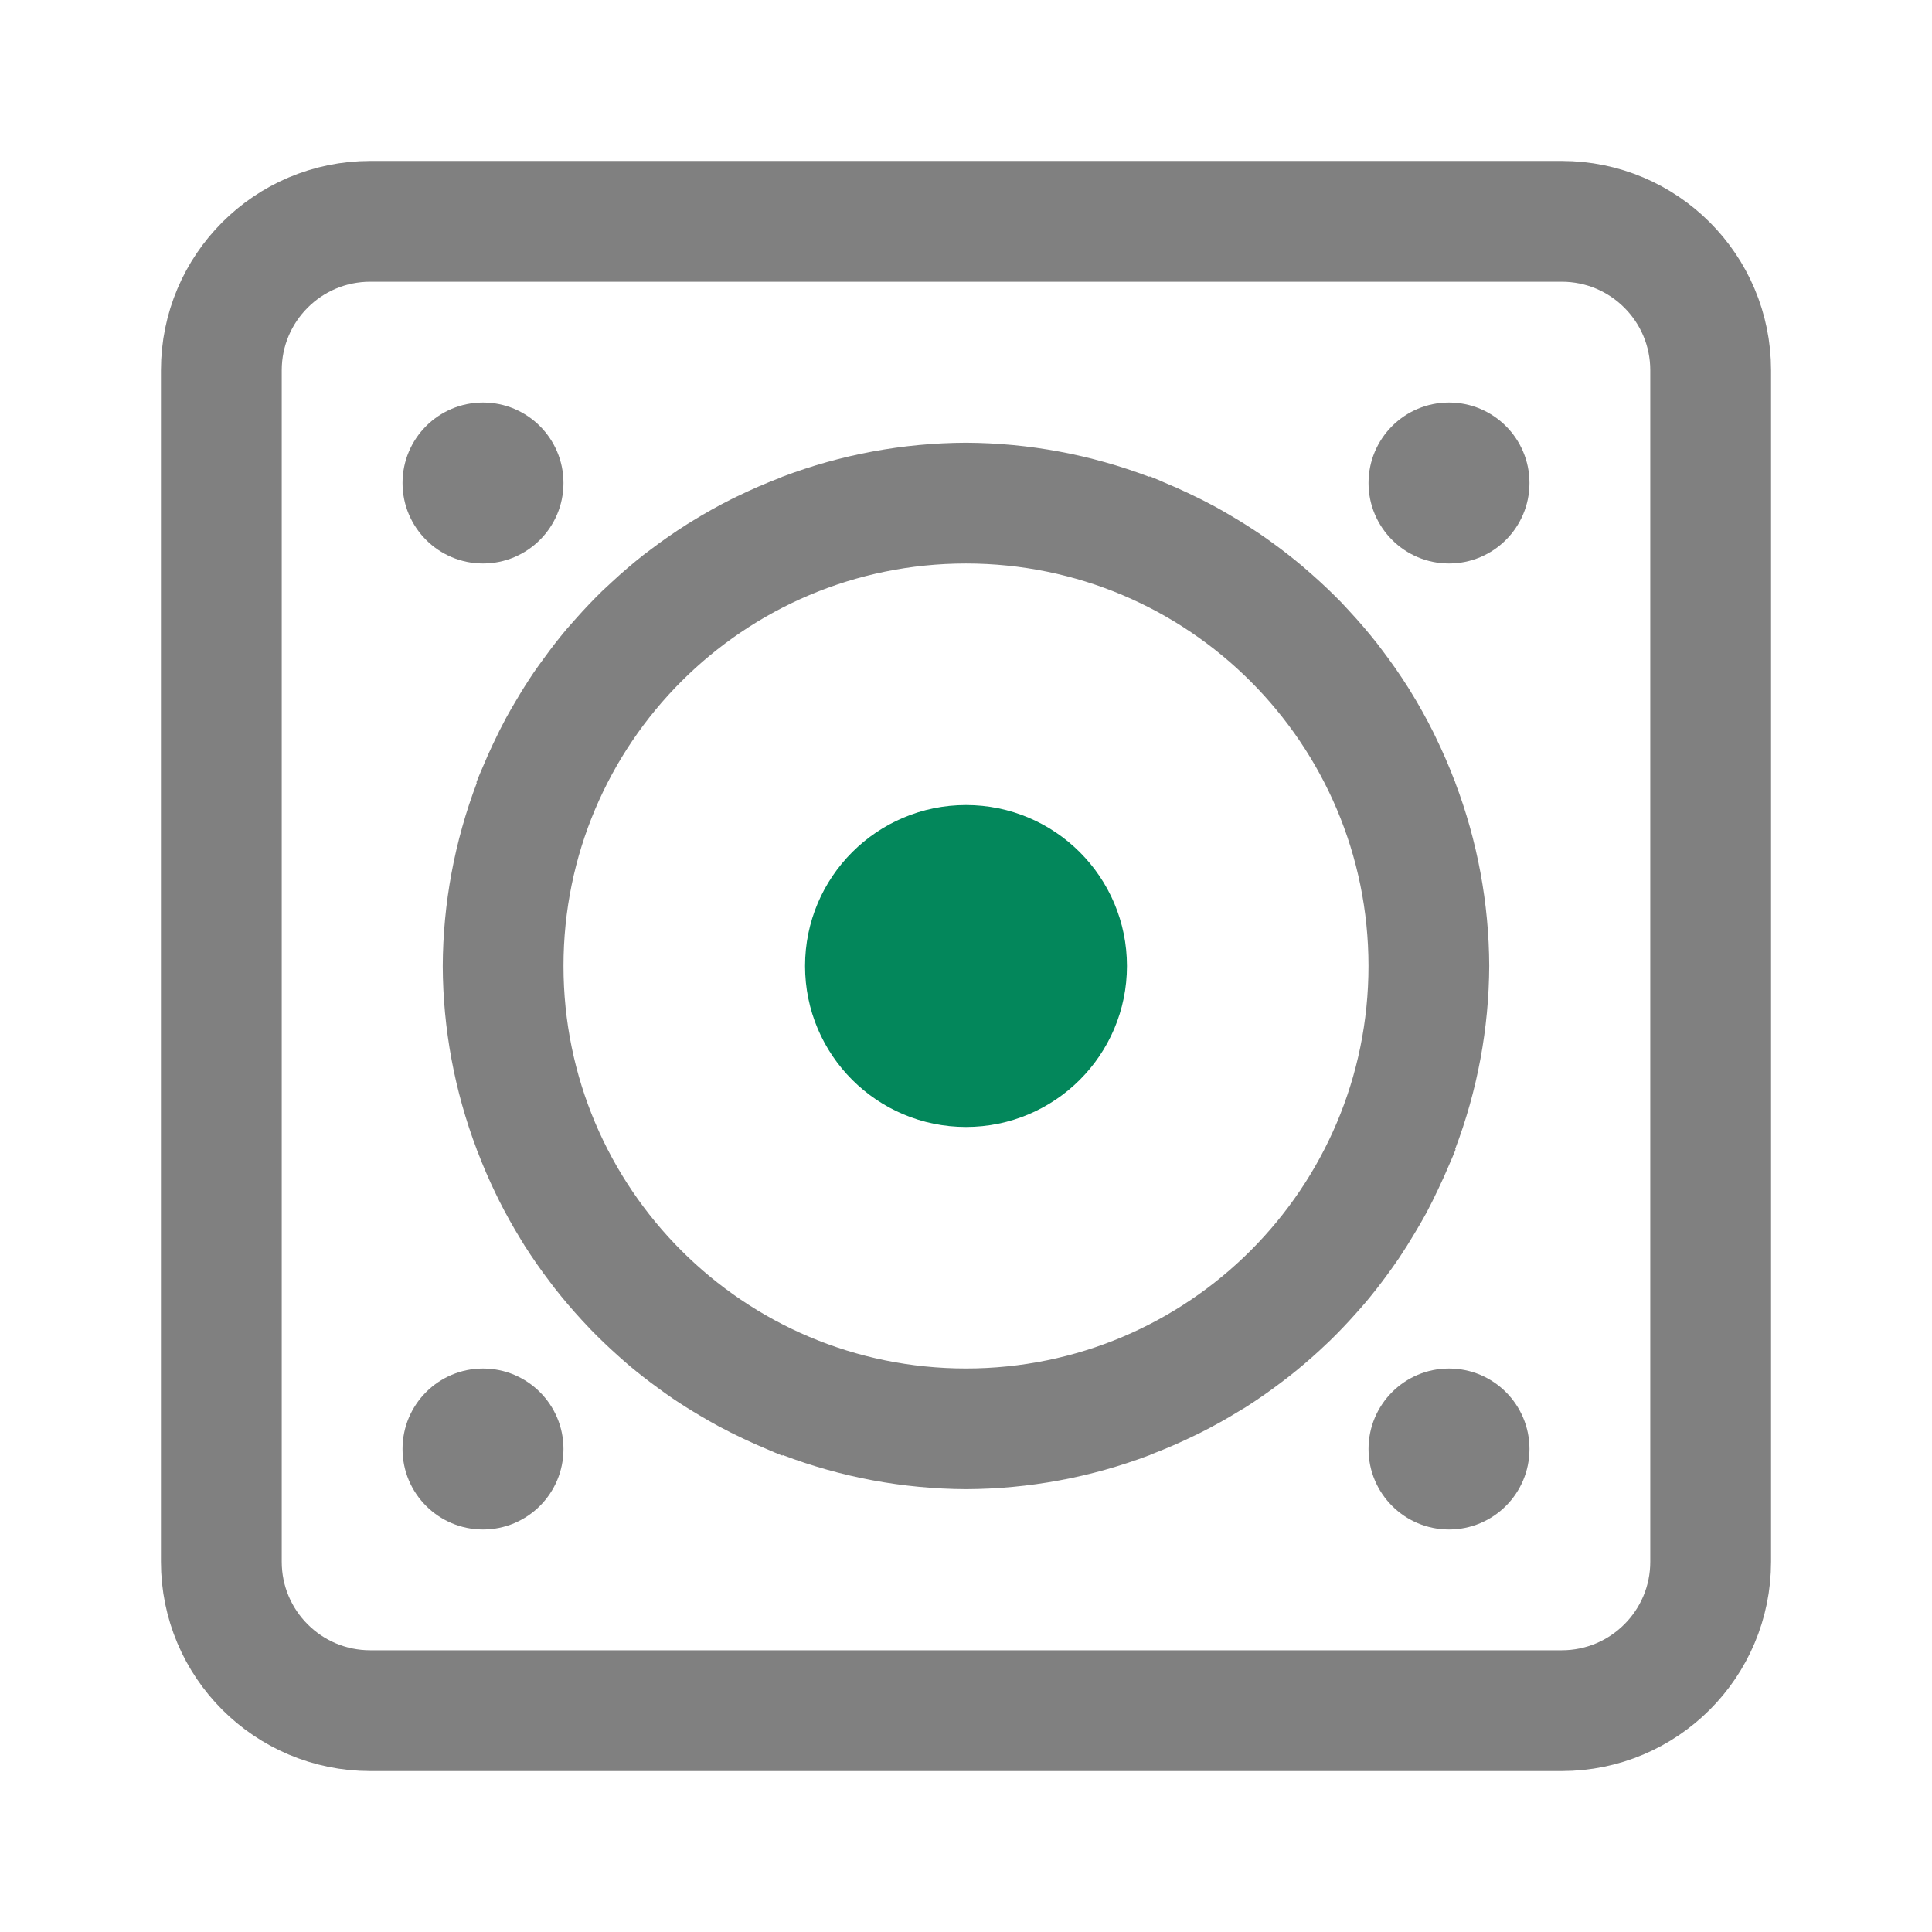
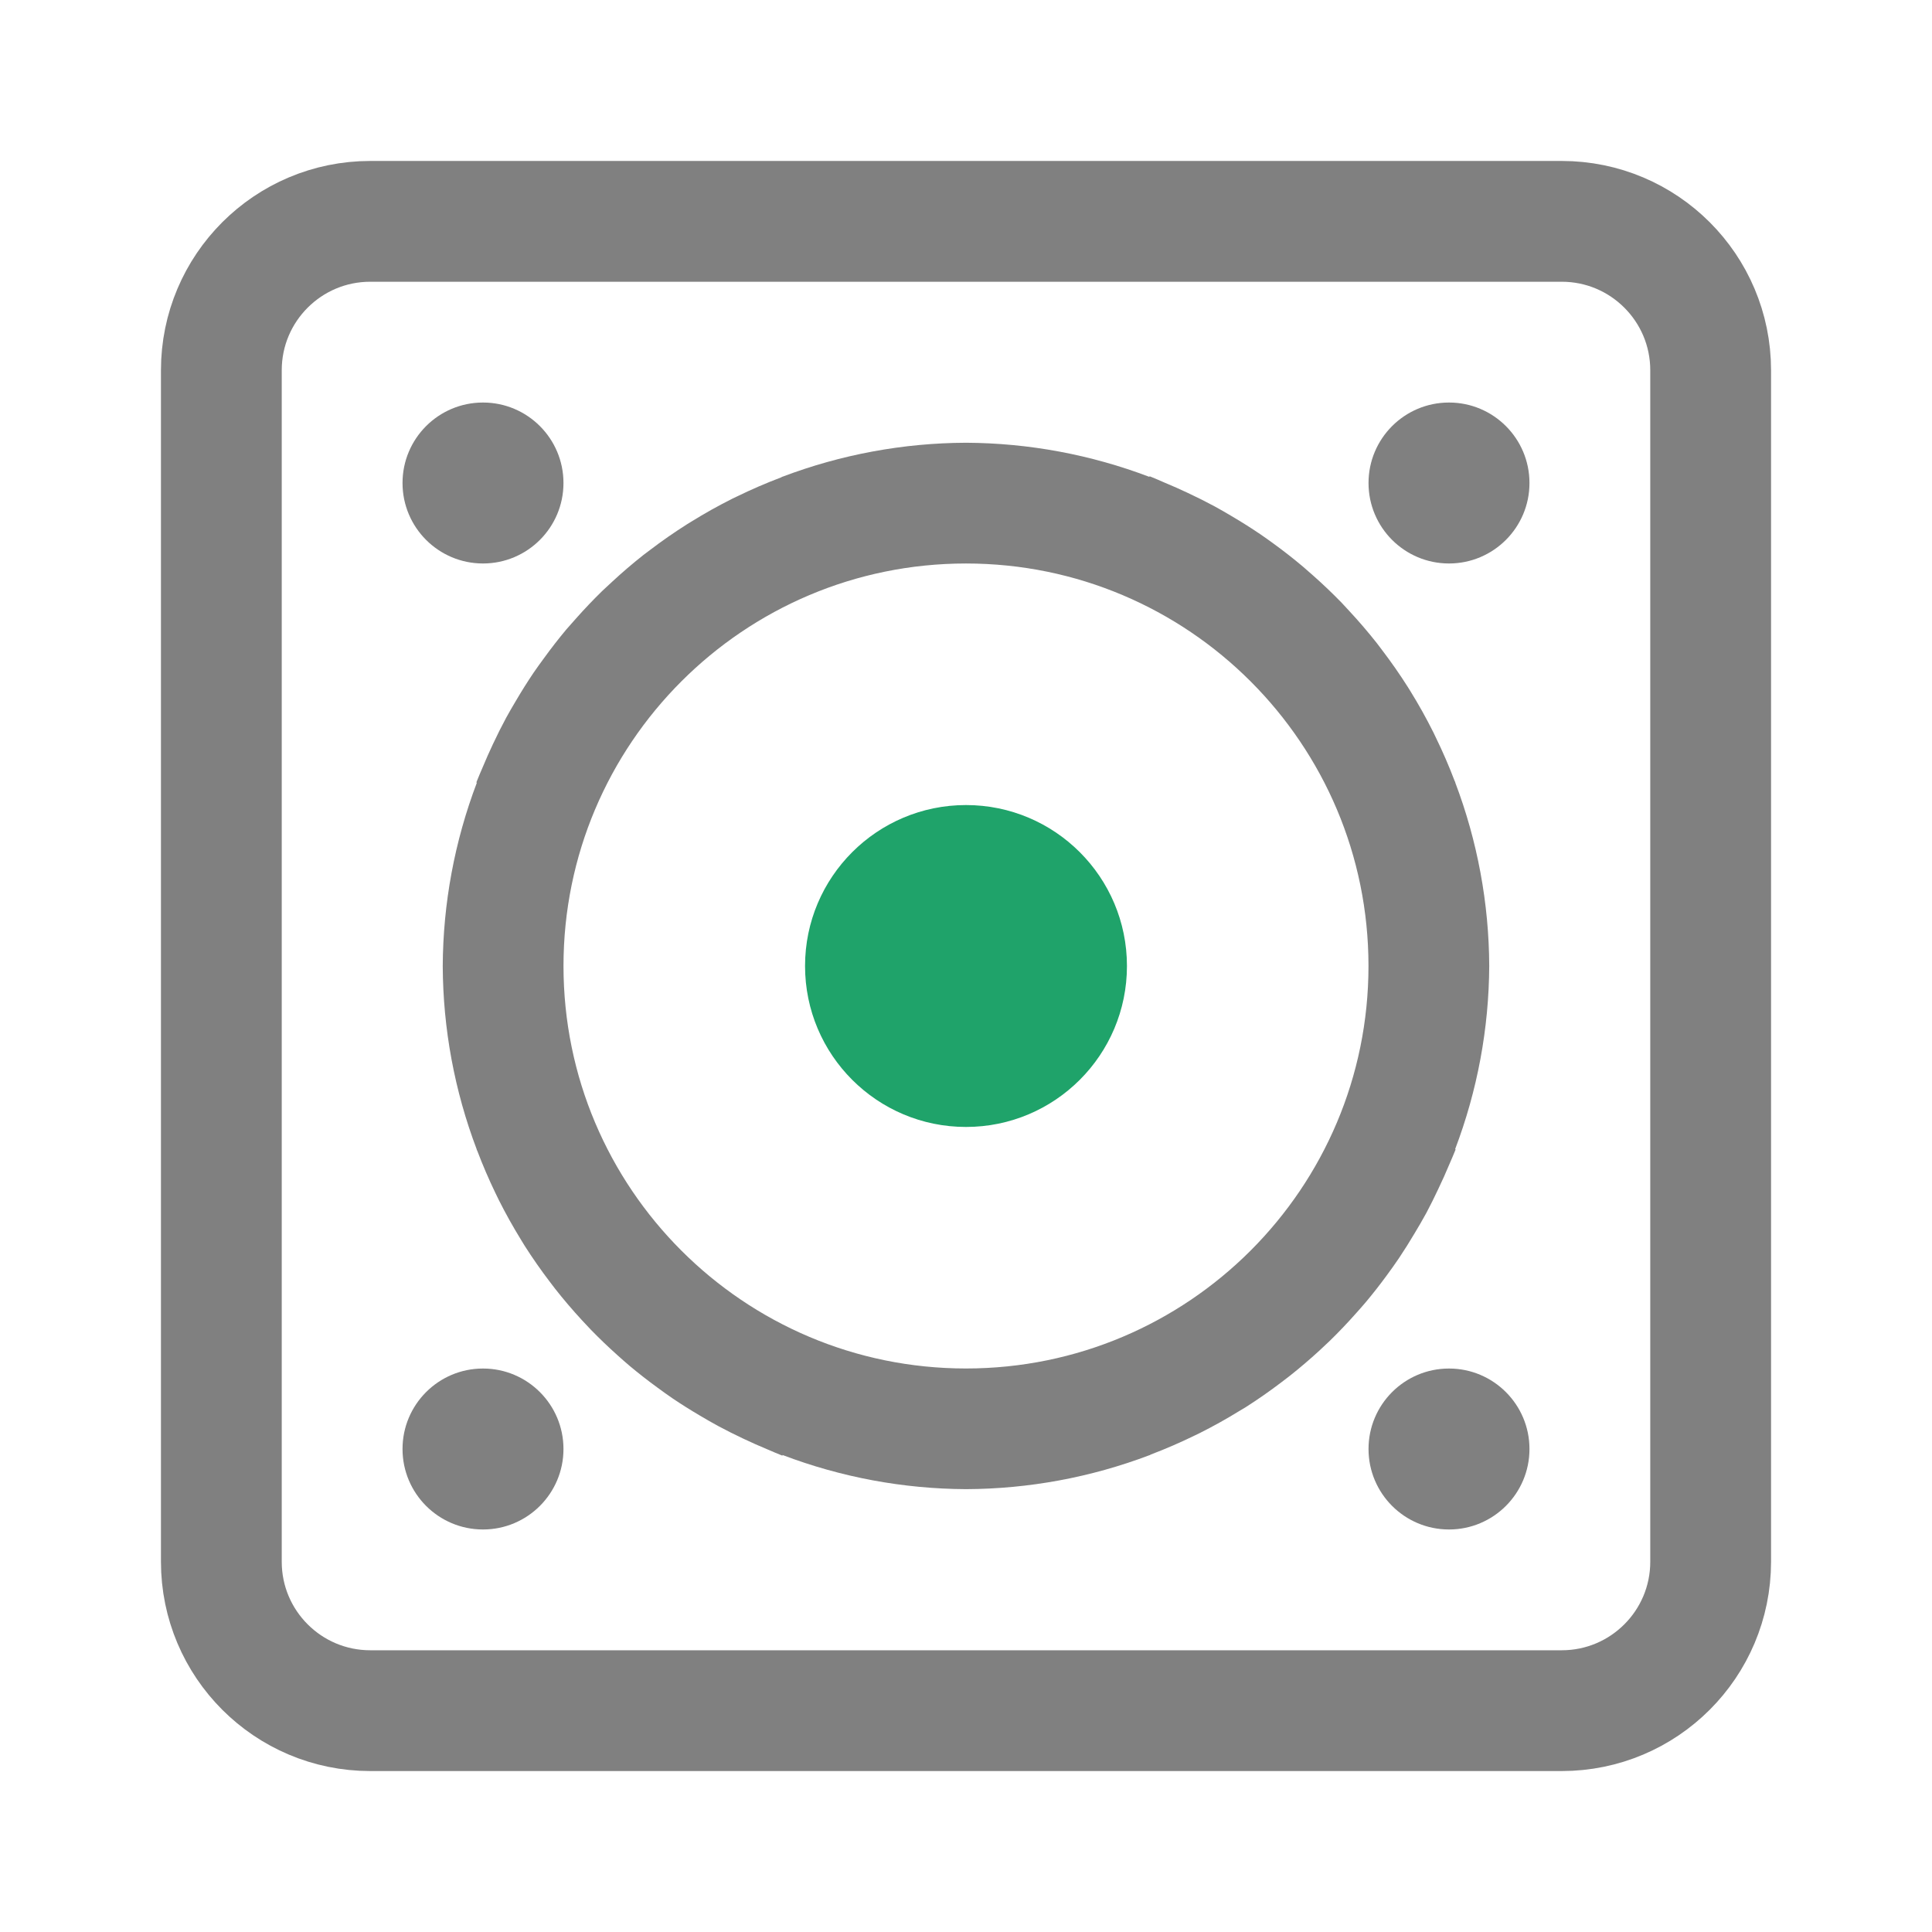
<svg xmlns="http://www.w3.org/2000/svg" width="48" height="48" viewBox="0 0 12.7 12.7">
  <g transform="translate(0 -284.3)">
    <path style="opacity:1;vector-effect:none;fill:gray;fill-opacity:1;stroke:none;stroke-width:1.002;stroke-linecap:butt;stroke-linejoin:miter;stroke-miterlimit:4;stroke-dasharray:none;stroke-dashoffset:6.6;stroke-opacity:1" d="M24 11a13 13 0 0 0-4.559.844v-.002a13 13 0 0 0-.037.02 13 13 0 0 0-1.088.47 13 13 0 0 0-.115.055 13 13 0 0 0-1.03.576 13 13 0 0 0-.093.057 13 13 0 0 0-.935.65 13 13 0 0 0-.163.123 13 13 0 0 0-.777.666 13 13 0 0 0-.242.225 13 13 0 0 0-.652.685 13 13 0 0 0-.237.268 13 13 0 0 0-.549.705 13 13 0 0 0-.265.37 13 13 0 0 0-.432.686 13 13 0 0 0-.25.434 13 13 0 0 0-.33.658 13 13 0 0 0-.248.559 13 13 0 0 0-.164.392l.014.004A13 13 0 0 0 11 24.002a13 13 0 0 0 .846 4.559h-.004a13 13 0 0 0 .017.033 13 13 0 0 0 .45 1.047 13 13 0 0 0 .091.187 13 13 0 0 0 .534.957 13 13 0 0 0 .1.164 13 13 0 0 0 .632.905 13 13 0 0 0 .125.164 13 13 0 0 0 .664.779 13 13 0 0 0 .229.244 13 13 0 0 0 .658.63 13 13 0 0 0 .308.27 13 13 0 0 0 .682.532 13 13 0 0 0 .38.271 13 13 0 0 0 .663.418 13 13 0 0 0 .469.268 13 13 0 0 0 .625.314 13 13 0 0 0 .603.268 13 13 0 0 0 .367.154l.004-.016a13 13 0 0 0 4.557.848 13 13 0 0 0 4.559-.844v.002a13 13 0 0 0 .037-.02 13 13 0 0 0 1.076-.466 13 13 0 0 0 .135-.065 13 13 0 0 0 .996-.556 13 13 0 0 0 .138-.082 13 13 0 0 0 .891-.621 13 13 0 0 0 .205-.157 13 13 0 0 0 .744-.634 13 13 0 0 0 .262-.246 13 13 0 0 0 .635-.666 13 13 0 0 0 .263-.3 13 13 0 0 0 .51-.652 13 13 0 0 0 .307-.433 13 13 0 0 0 .388-.617 13 13 0 0 0 .293-.508 13 13 0 0 0 .291-.584 13 13 0 0 0 .284-.633 13 13 0 0 0 .152-.36l-.014-.003A13 13 0 0 0 37 23.996a13 13 0 0 0-.846-4.558h.004a13 13 0 0 0-.017-.034 13 13 0 0 0-.471-1.088 13 13 0 0 0-.055-.115 13 13 0 0 0-.574-1.03 13 13 0 0 0-.059-.095 13 13 0 0 0-.65-.933 13 13 0 0 0-.121-.16 13 13 0 0 0-.69-.805 13 13 0 0 0-.185-.2 13 13 0 0 0-.707-.675 13 13 0 0 0-.262-.229 13 13 0 0 0-.726-.568 13 13 0 0 0-.336-.238 13 13 0 0 0-.707-.446 13 13 0 0 0-.426-.244 13 13 0 0 0-.662-.332 13 13 0 0 0-.573-.254 13 13 0 0 0-.376-.16l-.004.016A13 13 0 0 0 24 11zm0 3a10 10 0 0 1 10 10 10 10 0 0 1-10 10 10 10 0 0 1-10-10 10 10 0 0 1 10-10z" transform="translate(0 284.3) scale(.26458)" />
-     <circle style="opacity:1;vector-effect:none;fill:#03875B;fill-opacity:1;stroke:none;stroke-width:.265;stroke-linecap:butt;stroke-linejoin:miter;stroke-miterlimit:4;stroke-dasharray:none;stroke-dashoffset:6.6;stroke-opacity:1" cx="6.35" cy="290.65" r="1.058" />
+     <circle style="opacity:1;vector-effect:none;fill:#1fa36a;fill-opacity:1;stroke:none;stroke-width:.265;stroke-linecap:butt;stroke-linejoin:miter;stroke-miterlimit:4;stroke-dasharray:none;stroke-dashoffset:6.6;stroke-opacity:1" cx="6.35" cy="290.65" r="1.058" />
    <rect style="opacity:1;vector-effect:none;fill:none;fill-opacity:1;stroke:gray;stroke-width:.794;stroke-linecap:butt;stroke-linejoin:miter;stroke-miterlimit:4;stroke-dasharray:none;stroke-dashoffset:6.6;stroke-opacity:1" width="9.79" height="9.79" x="1.455" y="285.755" rx=".979" ry=".979" />
    <circle style="opacity:1;vector-effect:none;fill:gray;fill-opacity:1;stroke:none;stroke-width:.794;stroke-linecap:butt;stroke-linejoin:miter;stroke-miterlimit:4;stroke-dasharray:none;stroke-dashoffset:6.6;stroke-opacity:1" cx="3.175" cy="287.475" r=".529" />
    <circle style="opacity:1;vector-effect:none;fill:gray;fill-opacity:1;stroke:none;stroke-width:.794;stroke-linecap:butt;stroke-linejoin:miter;stroke-miterlimit:4;stroke-dasharray:none;stroke-dashoffset:6.6;stroke-opacity:1" cx="9.525" cy="287.475" r=".529" />
    <circle style="opacity:1;vector-effect:none;fill:gray;fill-opacity:1;stroke:none;stroke-width:.794;stroke-linecap:butt;stroke-linejoin:miter;stroke-miterlimit:4;stroke-dasharray:none;stroke-dashoffset:6.6;stroke-opacity:1" cx="3.175" cy="293.825" r=".529" />
    <circle style="opacity:1;vector-effect:none;fill:gray;fill-opacity:1;stroke:none;stroke-width:.794;stroke-linecap:butt;stroke-linejoin:miter;stroke-miterlimit:4;stroke-dasharray:none;stroke-dashoffset:6.6;stroke-opacity:1" cx="9.525" cy="293.825" r=".529" />
  </g>
</svg>
